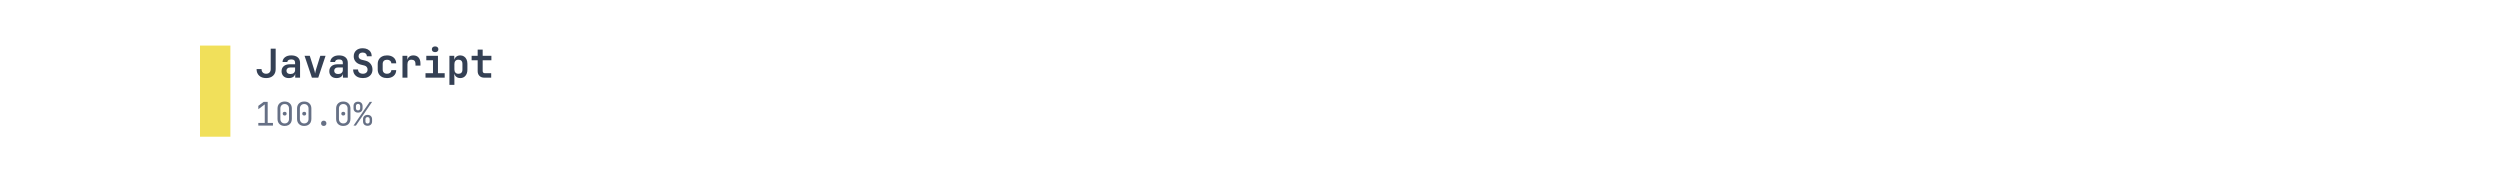
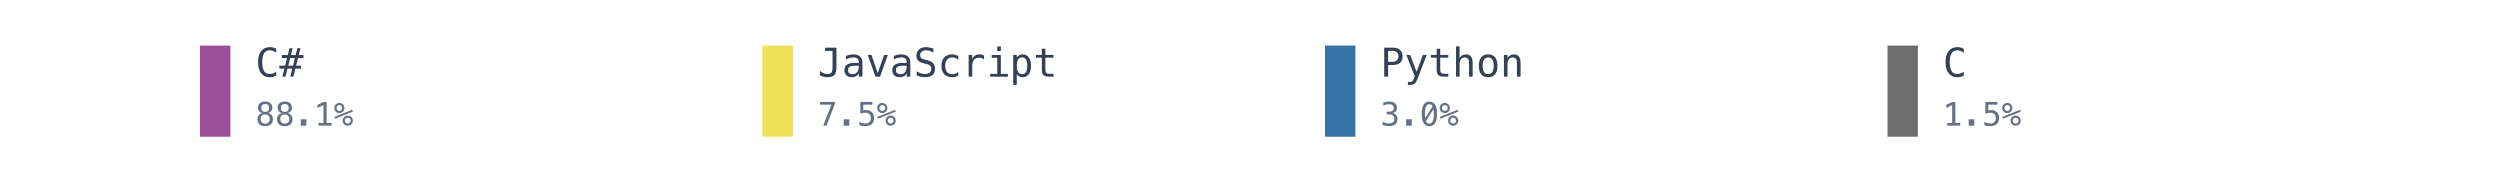
<svg xmlns="http://www.w3.org/2000/svg" xmlns:xlink="http://www.w3.org/1999/xlink" width="691.2pt" height="50.4pt" viewBox="0 0 691.2 50.4" version="1.1">
  <defs>
    <style type="text/css">*{stroke-linejoin: round; stroke-linecap: butt}</style>
  </defs>
  <g id="figure_1">
    <g id="patch_1">
      <path d="M 0 50.4  L 691.2 50.4  L 691.2 0  L 0 0  L 0 50.4  z " style="fill: none" />
    </g>
    <g id="axes_1">
      <g id="patch_2">
-         <path d="M 55.296 37.8  L 63.696 37.8  L 63.696 12.6  L 55.296 12.6  z " clip-path="url(#pd40d41e6e7)" style="fill: #f1e05a" />
+         <path d="M 55.296 37.8  L 63.696 37.8  L 63.696 12.6  L 55.296 12.6  z " clip-path="url(#p321ddfa0a7)" style="fill: #9b4f96" />
      </g>
      <g id="text_1">
-         <g style="fill: #344054" transform="translate(70.608 21.47666) scale(0.11 -0.11)">
+         <g style="fill: #344054" transform="translate(70.608 21.19478) scale(0.11 -0.11)">
          <defs>
-             <path id="JetBrainsMono-Bold-4a" d="M 1728 -64  Q 1018 -64 605 326  Q 192 717 192 1382  L 992 1382  Q 992 1037 1187 835  Q 1382 634 1728 634  Q 2067 634 2265 832  Q 2464 1030 2464 1376  L 2464 4672  L 3264 4672  L 3264 1376  Q 3264 710 2851 323  Q 2438 -64 1728 -64  z " transform="scale(0.015625)" />
-             <path id="JetBrainsMono-Bold-61" d="M 1530 -64  Q 992 -64 681 240  Q 371 544 371 1037  Q 371 1549 723 1853  Q 1075 2157 1690 2157  L 2547 2157  L 2547 2406  Q 2547 2938 1926 2938  Q 1645 2938 1478 2829  Q 1312 2720 1293 2522  L 525 2522  Q 550 2995 924 3289  Q 1299 3584 1933 3584  Q 2605 3584 2976 3270  Q 3347 2957 3347 2387  L 3347 0  L 2566 0  L 2566 659  Q 2522 320 2246 128  Q 1971 -64 1530 -64  z M 1786 589  Q 2138 589 2342 761  Q 2547 934 2547 1222  L 2547 1638  L 1728 1638  Q 1466 1638 1312 1491  Q 1158 1344 1158 1114  Q 1158 877 1321 733  Q 1485 589 1786 589  z " transform="scale(0.015625)" />
-             <path id="JetBrainsMono-Bold-76" d="M 1414 0  L 230 3520  L 1069 3520  L 1747 1382  Q 1811 1190 1859 995  Q 1907 800 1926 659  Q 1952 800 1993 995  Q 2035 1190 2093 1376  L 2765 3520  L 3610 3520  L 2432 0  L 1414 0  z " transform="scale(0.015625)" />
-             <path id="JetBrainsMono-Bold-53" d="M 1939 -64  Q 1466 -64 1110 102  Q 755 269 560 579  Q 365 890 365 1318  L 1152 1318  Q 1152 1005 1366 819  Q 1581 634 1939 634  Q 2285 634 2486 816  Q 2688 998 2688 1306  Q 2688 1536 2557 1712  Q 2426 1888 2182 1952  L 1555 2112  Q 1050 2240 755 2592  Q 461 2944 461 3430  Q 461 4026 851 4381  Q 1242 4736 1894 4736  Q 2336 4736 2665 4576  Q 2995 4416 3174 4125  Q 3354 3834 3354 3443  L 2573 3443  Q 2573 3712 2387 3878  Q 2202 4045 1894 4045  Q 1594 4045 1418 3881  Q 1242 3718 1242 3456  Q 1242 3238 1366 3097  Q 1491 2957 1715 2893  L 2362 2733  Q 2880 2605 3177 2221  Q 3475 1837 3475 1306  Q 3475 890 3286 582  Q 3098 275 2752 105  Q 2406 -64 1939 -64  z " transform="scale(0.015625)" />
-             <path id="JetBrainsMono-Bold-63" d="M 1978 -64  Q 1523 -64 1187 105  Q 851 275 665 585  Q 480 896 480 1318  L 480 2202  Q 480 2624 665 2934  Q 851 3245 1187 3414  Q 1523 3584 1978 3584  Q 2637 3584 3037 3241  Q 3437 2899 3456 2310  L 2669 2310  Q 2650 2586 2461 2736  Q 2272 2886 1978 2886  Q 1651 2886 1465 2710  Q 1280 2534 1280 2208  L 1280 1318  Q 1280 992 1465 813  Q 1651 634 1978 634  Q 2278 634 2464 784  Q 2650 934 2669 1210  L 3456 1210  Q 3437 621 3037 278  Q 2637 -64 1978 -64  z " transform="scale(0.015625)" />
-             <path id="JetBrainsMono-Bold-72" d="M 621 0  L 621 3520  L 1402 3520  L 1402 2835  Q 1466 3181 1718 3382  Q 1971 3584 2374 3584  Q 2912 3584 3213 3238  Q 3514 2893 3514 2272  L 3514 1939  L 2714 1939  L 2714 2234  Q 2714 2554 2547 2723  Q 2381 2893 2074 2893  Q 1754 2893 1587 2701  Q 1421 2509 1421 2157  L 1421 0  L 621 0  z " transform="scale(0.015625)" />
-             <path id="JetBrainsMono-Bold-69" d="M 486 0  L 486 723  L 1690 723  L 1690 2797  L 614 2797  L 614 3520  L 2490 3520  L 2490 723  L 3571 723  L 3571 0  L 486 0  z M 2032 4109  Q 1789 4109 1648 4233  Q 1507 4358 1507 4570  Q 1507 4781 1648 4905  Q 1789 5030 2032 5030  Q 2275 5030 2416 4905  Q 2557 4781 2557 4570  Q 2557 4358 2416 4233  Q 2275 4109 2032 4109  z " transform="scale(0.015625)" />
-             <path id="JetBrainsMono-Bold-70" d="M 493 -1152  L 493 3520  L 1274 3520  L 1274 2874  Q 1370 3206 1619 3395  Q 1869 3584 2240 3584  Q 2579 3584 2838 3417  Q 3098 3251 3242 2947  Q 3386 2643 3386 2240  L 3386 1286  Q 3386 678 3072 307  Q 2758 -64 2240 -64  Q 1869 -64 1616 128  Q 1363 320 1267 666  L 1293 -166  L 1293 -1152  L 493 -1152  z M 1939 627  Q 2246 627 2416 793  Q 2586 960 2586 1306  L 2586 2214  Q 2586 2560 2416 2726  Q 2246 2893 1939 2893  Q 1632 2893 1462 2707  Q 1293 2522 1293 2182  L 1293 1338  Q 1293 998 1462 812  Q 1632 627 1939 627  z " transform="scale(0.015625)" />
-             <path id="JetBrainsMono-Bold-74" d="M 2272 0  Q 1779 0 1488 285  Q 1197 570 1197 1056  L 1197 2797  L 224 2797  L 224 3520  L 1197 3520  L 1197 4512  L 2003 4512  L 2003 3520  L 3405 3520  L 3405 2797  L 2003 2797  L 2003 1075  Q 2003 922 2089 822  Q 2176 723 2330 723  L 3373 723  L 3373 0  L 2272 0  z " transform="scale(0.015625)" />
+             <path id="Menlo-Regular-43" d="M 3353 166  Q 3113 38 2859 -26  Q 2606 -91 2322 -91  Q 1425 -91 929 543  Q 434 1178 434 2328  Q 434 3472 932 4111  Q 1431 4750 2322 4750  Q 2606 4750 2859 4686  Q 3113 4622 3353 4494  L 3353 3847  Q 3122 4038 2856 4138  Q 2591 4238 2322 4238  Q 1706 4238 1400 3763  Q 1094 3288 1094 2328  Q 1094 1372 1400 897  Q 1706 422 2322 422  Q 2597 422 2861 522  Q 3125 622 3353 813  L 3353 166  z " transform="scale(0.015625)" />
+             <path id="Menlo-Regular-23" d="M 2138 4578  L 1856 3472  L 2622 3472  L 2906 4578  L 3406 4578  L 3122 3472  L 3884 3472  L 3884 2994  L 3006 2994  L 2700 1766  L 3481 1766  L 3481 1288  L 2578 1288  L 2253 0  L 1753 0  L 2081 1288  L 1313 1288  L 984 0  L 488 0  L 813 1288  L 6 1288  L 6 1766  L 934 1766  L 1241 2994  L 409 2994  L 409 3472  L 1356 3472  L 1638 4578  L 2138 4578  z M 2506 2994  L 1741 2994  L 1434 1766  L 2203 1766  L 2506 2994  z " transform="scale(0.015625)" />
          </defs>
-           <use xlink:href="#JetBrainsMono-Bold-4a" />
-           <use xlink:href="#JetBrainsMono-Bold-61" transform="translate(59.99999 0)" />
-           <use xlink:href="#JetBrainsMono-Bold-76" transform="translate(120 0)" />
-           <use xlink:href="#JetBrainsMono-Bold-61" transform="translate(180 0)" />
-           <use xlink:href="#JetBrainsMono-Bold-53" transform="translate(239.9999 0)" />
-           <use xlink:href="#JetBrainsMono-Bold-63" transform="translate(299.9999 0)" />
-           <use xlink:href="#JetBrainsMono-Bold-72" transform="translate(359.9999 0)" />
-           <use xlink:href="#JetBrainsMono-Bold-69" transform="translate(419.9999 0)" />
-           <use xlink:href="#JetBrainsMono-Bold-70" transform="translate(479.9999 0)" />
-           <use xlink:href="#JetBrainsMono-Bold-74" transform="translate(539.9999 0)" />
+           <use xlink:href="#Menlo-Regular-43" />
+           <use xlink:href="#Menlo-Regular-23" transform="translate(60.20508 0)" />
        </g>
      </g>
      <g id="text_2">
-         <g style="fill: #667085" transform="translate(70.608 34.731) scale(0.09 -0.09)">
+         <g style="fill: #667085" transform="translate(70.608 34.75209) scale(0.09 -0.09)">
          <defs>
-             <path id="JetBrainsMono-Regular-31" d="M 576 0  L 576 525  L 1843 525  L 1843 4173  L 576 3226  L 576 3885  L 1632 4672  L 2419 4672  L 2419 525  L 3456 525  L 3456 0  L 576 0  z " transform="scale(0.015625)" />
-             <path id="JetBrainsMono-Regular-30" d="M 1920 -64  Q 1274 -64 893 310  Q 512 685 512 1312  L 512 3360  Q 512 3987 893 4361  Q 1274 4736 1920 4736  Q 2566 4736 2947 4361  Q 3328 3987 3328 3360  L 3328 1312  Q 3328 896 3155 585  Q 2982 275 2665 105  Q 2349 -64 1920 -64  z M 1920 429  Q 2304 429 2537 675  Q 2771 922 2771 1312  L 2771 3360  Q 2771 3750 2537 3996  Q 2304 4243 1920 4243  Q 1536 4243 1302 3996  Q 1069 3750 1069 3360  L 1069 1312  Q 1069 922 1302 675  Q 1536 429 1920 429  z M 1920 1984  Q 1747 1984 1641 2080  Q 1536 2176 1536 2355  Q 1536 2528 1641 2621  Q 1747 2714 1920 2714  Q 2093 2714 2198 2621  Q 2304 2528 2304 2355  Q 2304 2176 2198 2080  Q 2093 1984 1920 1984  z " transform="scale(0.015625)" />
-             <path id="JetBrainsMono-Regular-2e" d="M 1920 -64  Q 1683 -64 1539 77  Q 1395 218 1395 442  Q 1395 678 1539 825  Q 1683 973 1920 973  Q 2157 973 2301 825  Q 2445 678 2445 442  Q 2445 218 2301 77  Q 2157 -64 1920 -64  z " transform="scale(0.015625)" />
-             <path id="JetBrainsMono-Regular-25" d="M 979 2560  Q 570 2560 330 2793  Q 90 3027 96 3424  L 96 3840  Q 90 4237 330 4470  Q 570 4704 979 4704  Q 1389 4704 1629 4470  Q 1869 4237 1875 3840  L 1875 3424  Q 1875 3027 1635 2793  Q 1395 2560 979 2560  z M 90 0  L 3277 4672  L 3750 4672  L 563 0  L 90 0  z M 986 2995  Q 1178 2995 1290 3110  Q 1402 3226 1402 3424  L 1402 3840  Q 1402 4038 1290 4153  Q 1178 4269 986 4269  Q 794 4269 682 4153  Q 570 4038 570 3840  L 570 3424  Q 570 3226 682 3110  Q 794 2995 986 2995  z M 2854 -32  Q 2445 -32 2205 201  Q 1965 435 1965 832  L 1965 1248  Q 1958 1645 2201 1878  Q 2445 2112 2854 2112  Q 3264 2112 3504 1878  Q 3744 1645 3744 1248  L 3744 832  Q 3744 435 3504 201  Q 3264 -32 2854 -32  z M 2854 410  Q 3046 410 3158 522  Q 3270 634 3270 832  L 3270 1248  Q 3270 1446 3158 1561  Q 3046 1677 2848 1677  Q 2662 1677 2550 1561  Q 2438 1446 2438 1248  L 2438 832  Q 2432 634 2544 522  Q 2656 410 2854 410  z " transform="scale(0.015625)" />
+             <path id="Menlo-Regular-38" d="M 1925 2216  Q 1503 2216 1273 1980  Q 1044 1744 1044 1313  Q 1044 881 1276 642  Q 1509 403 1925 403  Q 2350 403 2579 639  Q 2809 875 2809 1313  Q 2809 1741 2576 1978  Q 2344 2216 1925 2216  z M 1375 2478  Q 972 2581 745 2862  Q 519 3144 519 3541  Q 519 4097 897 4423  Q 1275 4750 1925 4750  Q 2578 4750 2956 4423  Q 3334 4097 3334 3541  Q 3334 3144 3107 2862  Q 2881 2581 2478 2478  Q 2947 2375 3195 2062  Q 3444 1750 3444 1253  Q 3444 622 3041 265  Q 2638 -91 1925 -91  Q 1213 -91 811 264  Q 409 619 409 1247  Q 409 1747 657 2061  Q 906 2375 1375 2478  z M 1147 3481  Q 1147 3106 1347 2909  Q 1547 2713 1925 2713  Q 2306 2713 2506 2909  Q 2706 3106 2706 3481  Q 2706 3863 2507 4063  Q 2309 4263 1925 4263  Q 1547 4263 1347 4061  Q 1147 3859 1147 3481  z " transform="scale(0.015625)" />
+             <path id="Menlo-Regular-2e" d="M 1216 1263  L 2316 1263  L 2316 0  L 1216 0  L 1216 1263  z " transform="scale(0.015625)" />
+             <path id="Menlo-Regular-31" d="M 844 528  L 1825 528  L 1825 4053  L 650 3488  L 650 4094  L 1819 4650  L 2450 4650  L 2450 528  L 3419 528  L 3419 0  L 844 0  L 844 528  z " transform="scale(0.015625)" />
+             <path id="Menlo-Regular-25" d="M 2175 997  Q 2175 753 2339 587  Q 2503 422 2747 422  Q 2988 422 3155 589  Q 3322 756 3322 997  Q 3322 1238 3153 1406  Q 2984 1575 2747 1575  Q 2503 1575 2339 1409  Q 2175 1244 2175 997  z M 1753 997  Q 1753 1419 2040 1708  Q 2328 1997 2747 1997  Q 2947 1997 3126 1922  Q 3306 1847 3450 1703  Q 3594 1556 3672 1375  Q 3750 1194 3750 997  Q 3750 581 3459 290  Q 3169 0 2747 0  Q 2322 0 2037 286  Q 1753 572 1753 997  z M 259 1375  L 122 1728  L 3606 3122  L 3763 2769  L 259 1375  z M 525 3475  Q 525 3228 689 3064  Q 853 2900 1100 2900  Q 1341 2900 1509 3067  Q 1678 3234 1678 3475  Q 1678 3716 1509 3883  Q 1341 4050 1100 4050  Q 859 4050 692 3884  Q 525 3719 525 3475  z M 103 3475  Q 103 3897 390 4186  Q 678 4475 1100 4475  Q 1300 4475 1483 4400  Q 1666 4325 1806 4184  Q 1947 4044 2023 3861  Q 2100 3678 2100 3475  Q 2100 3056 1809 2767  Q 1519 2478 1100 2478  Q 678 2478 390 2765  Q 103 3053 103 3475  z " transform="scale(0.015625)" />
          </defs>
-           <use xlink:href="#JetBrainsMono-Regular-31" />
-           <use xlink:href="#JetBrainsMono-Regular-30" transform="translate(59.99999 0)" />
-           <use xlink:href="#JetBrainsMono-Regular-30" transform="translate(120 0)" />
-           <use xlink:href="#JetBrainsMono-Regular-2e" transform="translate(180 0)" />
-           <use xlink:href="#JetBrainsMono-Regular-30" transform="translate(239.9999 0)" />
-           <use xlink:href="#JetBrainsMono-Regular-25" transform="translate(299.9999 0)" />
+           <use xlink:href="#Menlo-Regular-38" />
+           <use xlink:href="#Menlo-Regular-38" transform="translate(60.20508 0)" />
+           <use xlink:href="#Menlo-Regular-2e" transform="translate(120.4102 0)" />
+           <use xlink:href="#Menlo-Regular-31" transform="translate(180.6152 0)" />
+           <use xlink:href="#Menlo-Regular-25" transform="translate(240.8203 0)" />
+         </g>
+       </g>
+       <g id="patch_3">
+         <path d="M 210.816 37.8  L 219.216 37.8  L 219.216 12.6  L 210.816 12.6  z " clip-path="url(#p321ddfa0a7)" style="fill: #f1e05a" />
+       </g>
+       <g id="text_3">
+         <g style="fill: #344054" transform="translate(226.128 21.19478) scale(0.11 -0.11)">
+           <defs>
+             <path id="Menlo-Regular-4a" d="M 341 191  L 341 928  Q 625 675 928 548  Q 1231 422 1556 422  Q 2003 422 2179 655  Q 2356 888 2356 1522  L 2356 4134  L 1166 4134  L 1166 4666  L 2988 4666  L 2988 1522  Q 2988 641 2658 275  Q 2328 -91 1556 -91  Q 1256 -91 959 -22  Q 663 47 341 191  z " transform="scale(0.015625)" />
+             <path id="Menlo-Regular-61" d="M 2194 1759  L 2003 1759  Q 1500 1759 1245 1582  Q 991 1406 991 1056  Q 991 741 1181 566  Q 1372 391 1709 391  Q 2184 391 2456 720  Q 2728 1050 2731 1631  L 2731 1759  L 2194 1759  z M 3309 1997  L 3309 0  L 2731 0  L 2731 519  Q 2547 206 2267 57  Q 1988 -91 1588 -91  Q 1053 -91 734 211  Q 416 513 416 1019  Q 416 1603 808 1906  Q 1200 2209 1959 2209  L 2731 2209  L 2731 2300  Q 2728 2719 2518 2908  Q 2309 3097 1850 3097  Q 1556 3097 1256 3012  Q 956 2928 672 2766  L 672 3341  Q 991 3463 1283 3523  Q 1575 3584 1850 3584  Q 2284 3584 2592 3456  Q 2900 3328 3091 3072  Q 3209 2916 3259 2686  Q 3309 2456 3309 1997  z " transform="scale(0.015625)" />
+             <path id="Menlo-Regular-76" d="M 313 3500  L 909 3500  L 1925 563  L 2944 3500  L 3541 3500  L 2297 0  L 1556 0  L 313 3500  z " transform="scale(0.015625)" />
+             <path id="Menlo-Regular-53" d="M 3163 4506  L 3163 3866  Q 2875 4050 2586 4144  Q 2297 4238 2003 4238  Q 1556 4238 1297 4030  Q 1038 3822 1038 3469  Q 1038 3159 1208 2996  Q 1378 2834 1844 2725  L 2175 2650  Q 2831 2497 3131 2169  Q 3431 1841 3431 1275  Q 3431 609 3018 259  Q 2606 -91 1819 -91  Q 1491 -91 1159 -20  Q 828 50 494 191  L 494 863  Q 853 634 1173 528  Q 1494 422 1819 422  Q 2297 422 2562 636  Q 2828 850 2828 1234  Q 2828 1584 2645 1768  Q 2463 1953 2009 2053  L 1672 2131  Q 1022 2278 728 2575  Q 434 2872 434 3372  Q 434 3997 854 4373  Q 1275 4750 1972 4750  Q 2241 4750 2537 4689  Q 2834 4628 3163 4506  z " transform="scale(0.015625)" />
+             <path id="Menlo-Regular-63" d="M 3316 178  Q 3084 44 2839 -23  Q 2594 -91 2338 -91  Q 1525 -91 1067 396  Q 609 884 609 1747  Q 609 2609 1067 3096  Q 1525 3584 2338 3584  Q 2591 3584 2831 3518  Q 3072 3453 3316 3316  L 3316 2713  Q 3088 2916 2858 3006  Q 2628 3097 2338 3097  Q 1797 3097 1506 2747  Q 1216 2397 1216 1747  Q 1216 1100 1508 748  Q 1800 397 2338 397  Q 2638 397 2875 489  Q 3113 581 3316 775  L 3316 178  z " transform="scale(0.015625)" />
+             <path id="Menlo-Regular-72" d="M 3609 2778  Q 3425 2922 3234 2987  Q 3044 3053 2816 3053  Q 2278 3053 1993 2715  Q 1709 2378 1709 1741  L 1709 0  L 1131 0  L 1131 3500  L 1709 3500  L 1709 2816  Q 1853 3188 2151 3386  Q 2450 3584 2859 3584  Q 3072 3584 3256 3531  Q 3441 3478 3609 3366  L 3609 2778  z " transform="scale(0.015625)" />
+             <path id="Menlo-Regular-69" d="M 988 3488  L 2459 3488  L 2459 447  L 3600 447  L 3600 0  L 744 0  L 744 447  L 1884 447  L 1884 3041  L 988 3041  L 988 3488  z M 1884 4847  L 2459 4847  L 2459 4122  L 1884 4122  L 1884 4847  z " transform="scale(0.015625)" />
+             <path id="Menlo-Regular-70" d="M 1172 441  L 1172 -1331  L 594 -1331  L 594 3500  L 1172 3500  L 1172 3053  Q 1316 3313 1555 3448  Q 1794 3584 2106 3584  Q 2741 3584 3102 3093  Q 3463 2603 3463 1734  Q 3463 881 3100 395  Q 2738 -91 2106 -91  Q 1788 -91 1548 45  Q 1309 181 1172 441  z M 2859 1747  Q 2859 2416 2648 2756  Q 2438 3097 2022 3097  Q 1603 3097 1387 2755  Q 1172 2413 1172 1747  Q 1172 1084 1387 740  Q 1603 397 2022 397  Q 2438 397 2648 737  Q 2859 1078 2859 1747  z " transform="scale(0.015625)" />
+             <path id="Menlo-Regular-74" d="M 1919 4494  L 1919 3500  L 3225 3500  L 3225 3053  L 1919 3053  L 1919 1153  Q 1919 766 2066 612  Q 2213 459 2578 459  L 3225 459  L 3225 0  L 2522 0  Q 1875 0 1609 259  Q 1344 519 1344 1153  L 1344 3053  L 409 3053  L 409 3500  L 1344 3500  L 1344 4494  L 1919 4494  z " transform="scale(0.015625)" />
+           </defs>
+           <use xlink:href="#Menlo-Regular-4a" />
+           <use xlink:href="#Menlo-Regular-61" transform="translate(60.20508 0)" />
+           <use xlink:href="#Menlo-Regular-76" transform="translate(120.4102 0)" />
+           <use xlink:href="#Menlo-Regular-61" transform="translate(180.6152 0)" />
+           <use xlink:href="#Menlo-Regular-53" transform="translate(240.8203 0)" />
+           <use xlink:href="#Menlo-Regular-63" transform="translate(301.0254 0)" />
+           <use xlink:href="#Menlo-Regular-72" transform="translate(361.2305 0)" />
+           <use xlink:href="#Menlo-Regular-69" transform="translate(421.4355 0)" />
+           <use xlink:href="#Menlo-Regular-70" transform="translate(481.6406 0)" />
+           <use xlink:href="#Menlo-Regular-74" transform="translate(541.8457 0)" />
+         </g>
+       </g>
+       <g id="text_4">
+         <g style="fill: #667085" transform="translate(226.128 34.75209) scale(0.09 -0.09)">
+           <defs>
+             <path id="Menlo-Regular-37" d="M 434 4666  L 3372 4666  L 3372 4397  L 1703 0  L 1044 0  L 2669 4134  L 434 4134  L 434 4666  z " transform="scale(0.015625)" />
+             <path id="Menlo-Regular-35" d="M 647 4666  L 3009 4666  L 3009 4134  L 1222 4134  L 1222 2988  Q 1356 3038 1492 3061  Q 1628 3084 1766 3084  Q 2491 3084 2916 2656  Q 3341 2228 3341 1497  Q 3341 759 2895 334  Q 2450 -91 1678 -91  Q 1306 -91 998 -41  Q 691 9 447 109  L 447 750  Q 734 594 1025 517  Q 1316 441 1619 441  Q 2141 441 2423 716  Q 2706 991 2706 1497  Q 2706 1997 2414 2275  Q 2122 2553 1600 2553  Q 1347 2553 1106 2495  Q 866 2438 647 2322  L 647 4666  z " transform="scale(0.015625)" />
+           </defs>
+           <use xlink:href="#Menlo-Regular-37" />
+           <use xlink:href="#Menlo-Regular-2e" transform="translate(60.20508 0)" />
+           <use xlink:href="#Menlo-Regular-35" transform="translate(120.4102 0)" />
+           <use xlink:href="#Menlo-Regular-25" transform="translate(180.6152 0)" />
+         </g>
+       </g>
+       <g id="patch_4">
+         <path d="M 366.336 37.8  L 374.736 37.8  L 374.736 12.6  L 366.336 12.6  z " clip-path="url(#p321ddfa0a7)" style="fill: #3572a5" />
+       </g>
+       <g id="text_5">
+         <g style="fill: #344054" transform="translate(381.648 21.19478) scale(0.11 -0.11)">
+           <defs>
+             <path id="Menlo-Regular-50" d="M 1247 4147  L 1247 2394  L 1978 2394  Q 2416 2394 2661 2625  Q 2906 2856 2906 3272  Q 2906 3688 2662 3917  Q 2419 4147 1978 4147  L 1247 4147  z M 616 4666  L 1978 4666  Q 2759 4666 3162 4311  Q 3566 3956 3566 3272  Q 3566 2581 3164 2228  Q 2763 1875 1978 1875  L 1247 1875  L 1247 0  L 616 0  L 616 4666  z " transform="scale(0.015625)" />
+             <path id="Menlo-Regular-79" d="M 2681 1125  Q 2538 759 2316 163  Q 2006 -663 1900 -844  Q 1756 -1088 1540 -1209  Q 1325 -1331 1038 -1331  L 575 -1331  L 575 -850  L 916 -850  Q 1169 -850 1312 -703  Q 1456 -556 1678 56  L 325 3500  L 934 3500  L 1972 763  L 2994 3500  L 3603 3500  L 2681 1125  z " transform="scale(0.015625)" />
+             <path id="Menlo-Regular-68" d="M 3284 2169  L 3284 0  L 2706 0  L 2706 2169  Q 2706 2641 2540 2862  Q 2375 3084 2022 3084  Q 1619 3084 1401 2798  Q 1184 2513 1184 1978  L 1184 0  L 609 0  L 609 4863  L 1184 4863  L 1184 2975  Q 1338 3275 1600 3429  Q 1863 3584 2222 3584  Q 2756 3584 3020 3232  Q 3284 2881 3284 2169  z " transform="scale(0.015625)" />
+             <path id="Menlo-Regular-6f" d="M 1925 3097  Q 1488 3097 1263 2756  Q 1038 2416 1038 1747  Q 1038 1081 1263 739  Q 1488 397 1925 397  Q 2366 397 2591 739  Q 2816 1081 2816 1747  Q 2816 2416 2591 2756  Q 2366 3097 1925 3097  z M 1925 3584  Q 2653 3584 3039 3112  Q 3425 2641 3425 1747  Q 3425 850 3040 379  Q 2656 -91 1925 -91  Q 1197 -91 812 379  Q 428 850 428 1747  Q 428 2641 812 3112  Q 1197 3584 1925 3584  z " transform="scale(0.015625)" />
+             <path id="Menlo-Regular-6e" d="M 3284 2169  L 3284 0  L 2706 0  L 2706 2169  Q 2706 2641 2540 2862  Q 2375 3084 2022 3084  Q 1619 3084 1401 2798  Q 1184 2513 1184 1978  L 1184 0  L 609 0  L 609 3500  L 1184 3500  L 1184 2975  Q 1338 3275 1600 3429  Q 1863 3584 2222 3584  Q 2756 3584 3020 3232  Q 3284 2881 3284 2169  z " transform="scale(0.015625)" />
+           </defs>
+           <use xlink:href="#Menlo-Regular-50" />
+           <use xlink:href="#Menlo-Regular-79" transform="translate(60.20508 0)" />
+           <use xlink:href="#Menlo-Regular-74" transform="translate(120.4102 0)" />
+           <use xlink:href="#Menlo-Regular-68" transform="translate(180.6152 0)" />
+           <use xlink:href="#Menlo-Regular-6f" transform="translate(240.8203 0)" />
+           <use xlink:href="#Menlo-Regular-6e" transform="translate(301.0254 0)" />
+         </g>
+       </g>
+       <g id="text_6">
+         <g style="fill: #667085" transform="translate(381.648 34.75209) scale(0.09 -0.09)">
+           <defs>
+             <path id="Menlo-Regular-33" d="M 2425 2497  Q 2884 2375 3128 2064  Q 3372 1753 3372 1288  Q 3372 644 2939 276  Q 2506 -91 1741 -91  Q 1419 -91 1084 -31  Q 750 28 428 141  L 428 769  Q 747 603 1056 522  Q 1366 441 1672 441  Q 2191 441 2469 675  Q 2747 909 2747 1350  Q 2747 1756 2469 1995  Q 2191 2234 1716 2234  L 1234 2234  L 1234 2753  L 1716 2753  Q 2150 2753 2394 2943  Q 2638 3134 2638 3475  Q 2638 3834 2411 4026  Q 2184 4219 1766 4219  Q 1488 4219 1191 4156  Q 894 4094 569 3969  L 569 4550  Q 947 4650 1242 4700  Q 1538 4750 1766 4750  Q 2447 4750 2855 4408  Q 3263 4066 3263 3500  Q 3263 3116 3048 2859  Q 2834 2603 2425 2497  z " transform="scale(0.015625)" />
+             <path id="Menlo-Regular-30" d="M 1925 4734  Q 2672 4734 3055 4125  Q 3438 3516 3438 2322  Q 3438 1128 3055 518  Q 2672 -91 1925 -91  Q 1178 -91 797 518  Q 416 1128 416 2322  Q 416 3516 797 4125  Q 1178 4734 1925 4734  z M 1925 409  Q 2369 409 2586 881  Q 2803 1353 2803 2322  Q 2803 2838 2741 3253  L 1253 925  Q 1488 409 1925 409  z M 1925 4234  Q 1484 4234 1267 3762  Q 1050 3291 1050 2322  Q 1050 1881 1109 1497  L 2566 3819  Q 2328 4234 1925 4234  z " transform="scale(0.015625)" />
+           </defs>
+           <use xlink:href="#Menlo-Regular-33" />
+           <use xlink:href="#Menlo-Regular-2e" transform="translate(60.20508 0)" />
+           <use xlink:href="#Menlo-Regular-30" transform="translate(120.4102 0)" />
+           <use xlink:href="#Menlo-Regular-25" transform="translate(180.6152 0)" />
+         </g>
+       </g>
+       <g id="patch_5">
+         <path d="M 521.856 37.8  L 530.256 37.8  L 530.256 12.6  L 521.856 12.6  z " clip-path="url(#p321ddfa0a7)" style="fill: #6e6e6e" />
+       </g>
+       <g id="text_7">
+         <g style="fill: #344054" transform="translate(537.168 21.19478) scale(0.11 -0.11)">
+           <use xlink:href="#Menlo-Regular-43" />
+         </g>
+       </g>
+       <g id="text_8">
+         <g style="fill: #667085" transform="translate(537.168 34.75209) scale(0.09 -0.09)">
+           <use xlink:href="#Menlo-Regular-31" />
+           <use xlink:href="#Menlo-Regular-2e" transform="translate(60.20508 0)" />
+           <use xlink:href="#Menlo-Regular-35" transform="translate(120.4102 0)" />
+           <use xlink:href="#Menlo-Regular-25" transform="translate(180.6152 0)" />
        </g>
      </g>
    </g>
  </g>
  <defs>
-     <clipPath id="pd40d41e6e7">
+     <clipPath id="p321ddfa0a7">
      <rect x="0" y="0" width="691.2" height="50.4" />
    </clipPath>
  </defs>
</svg>
